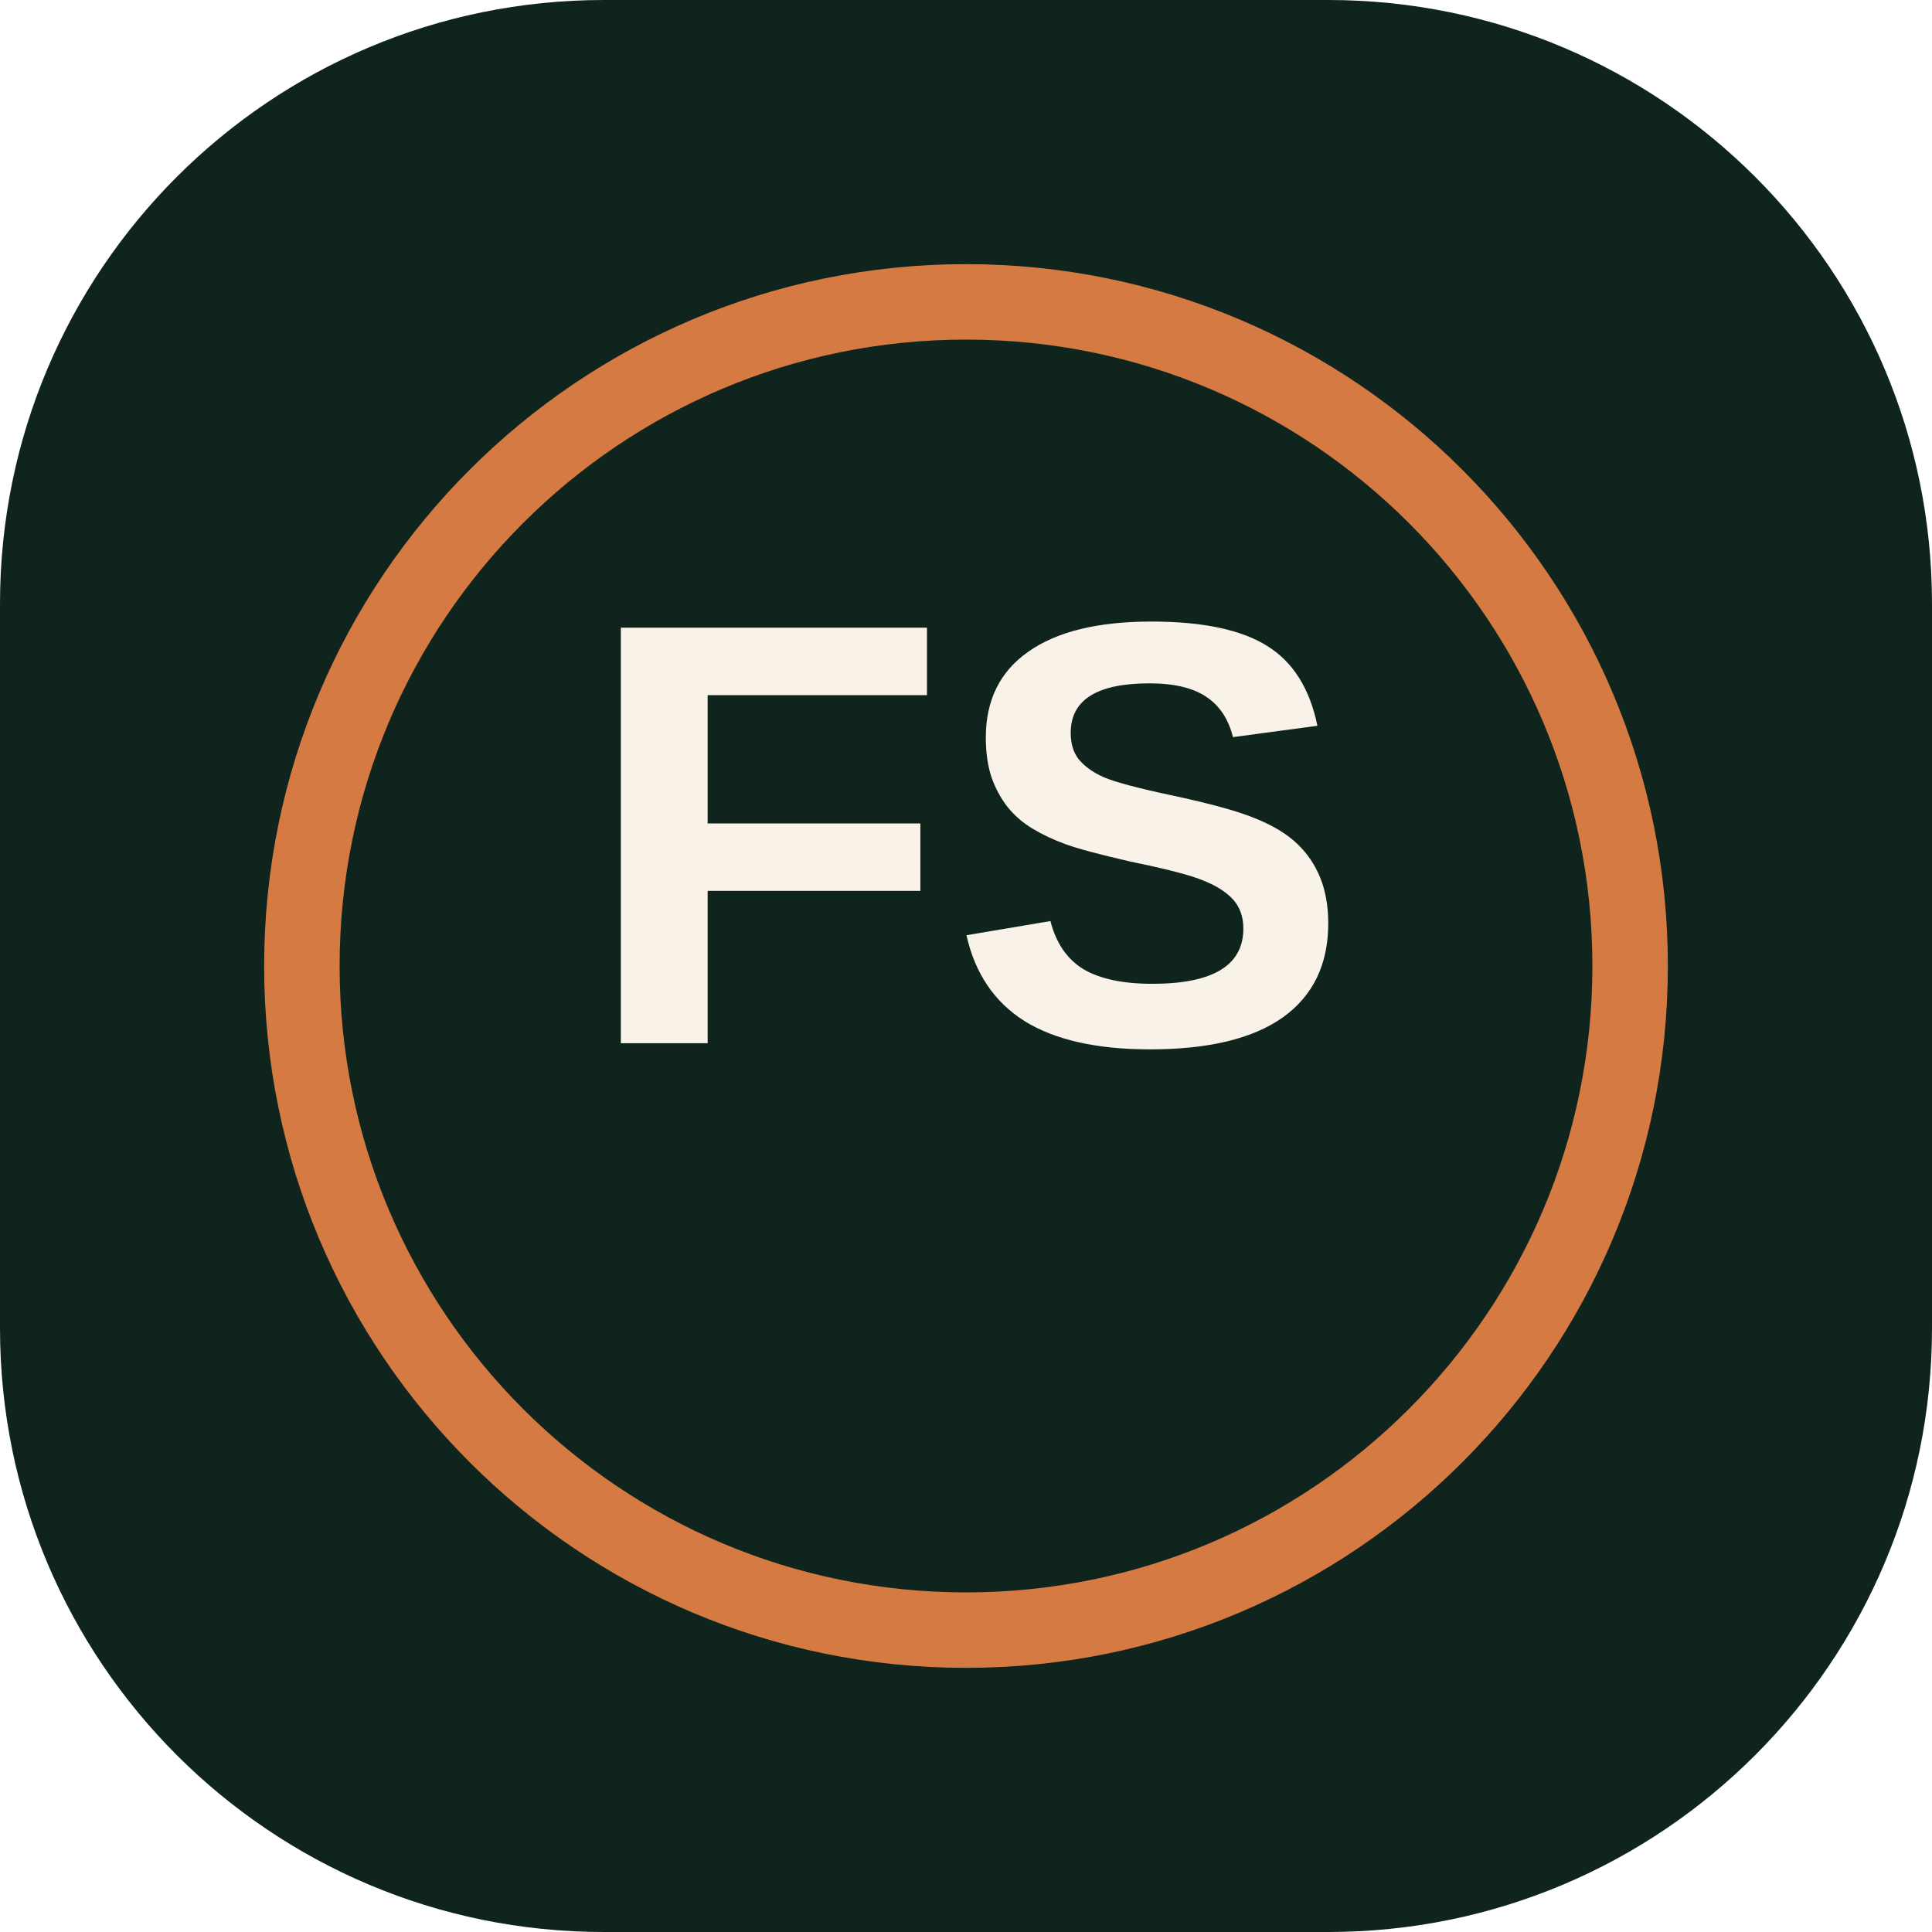
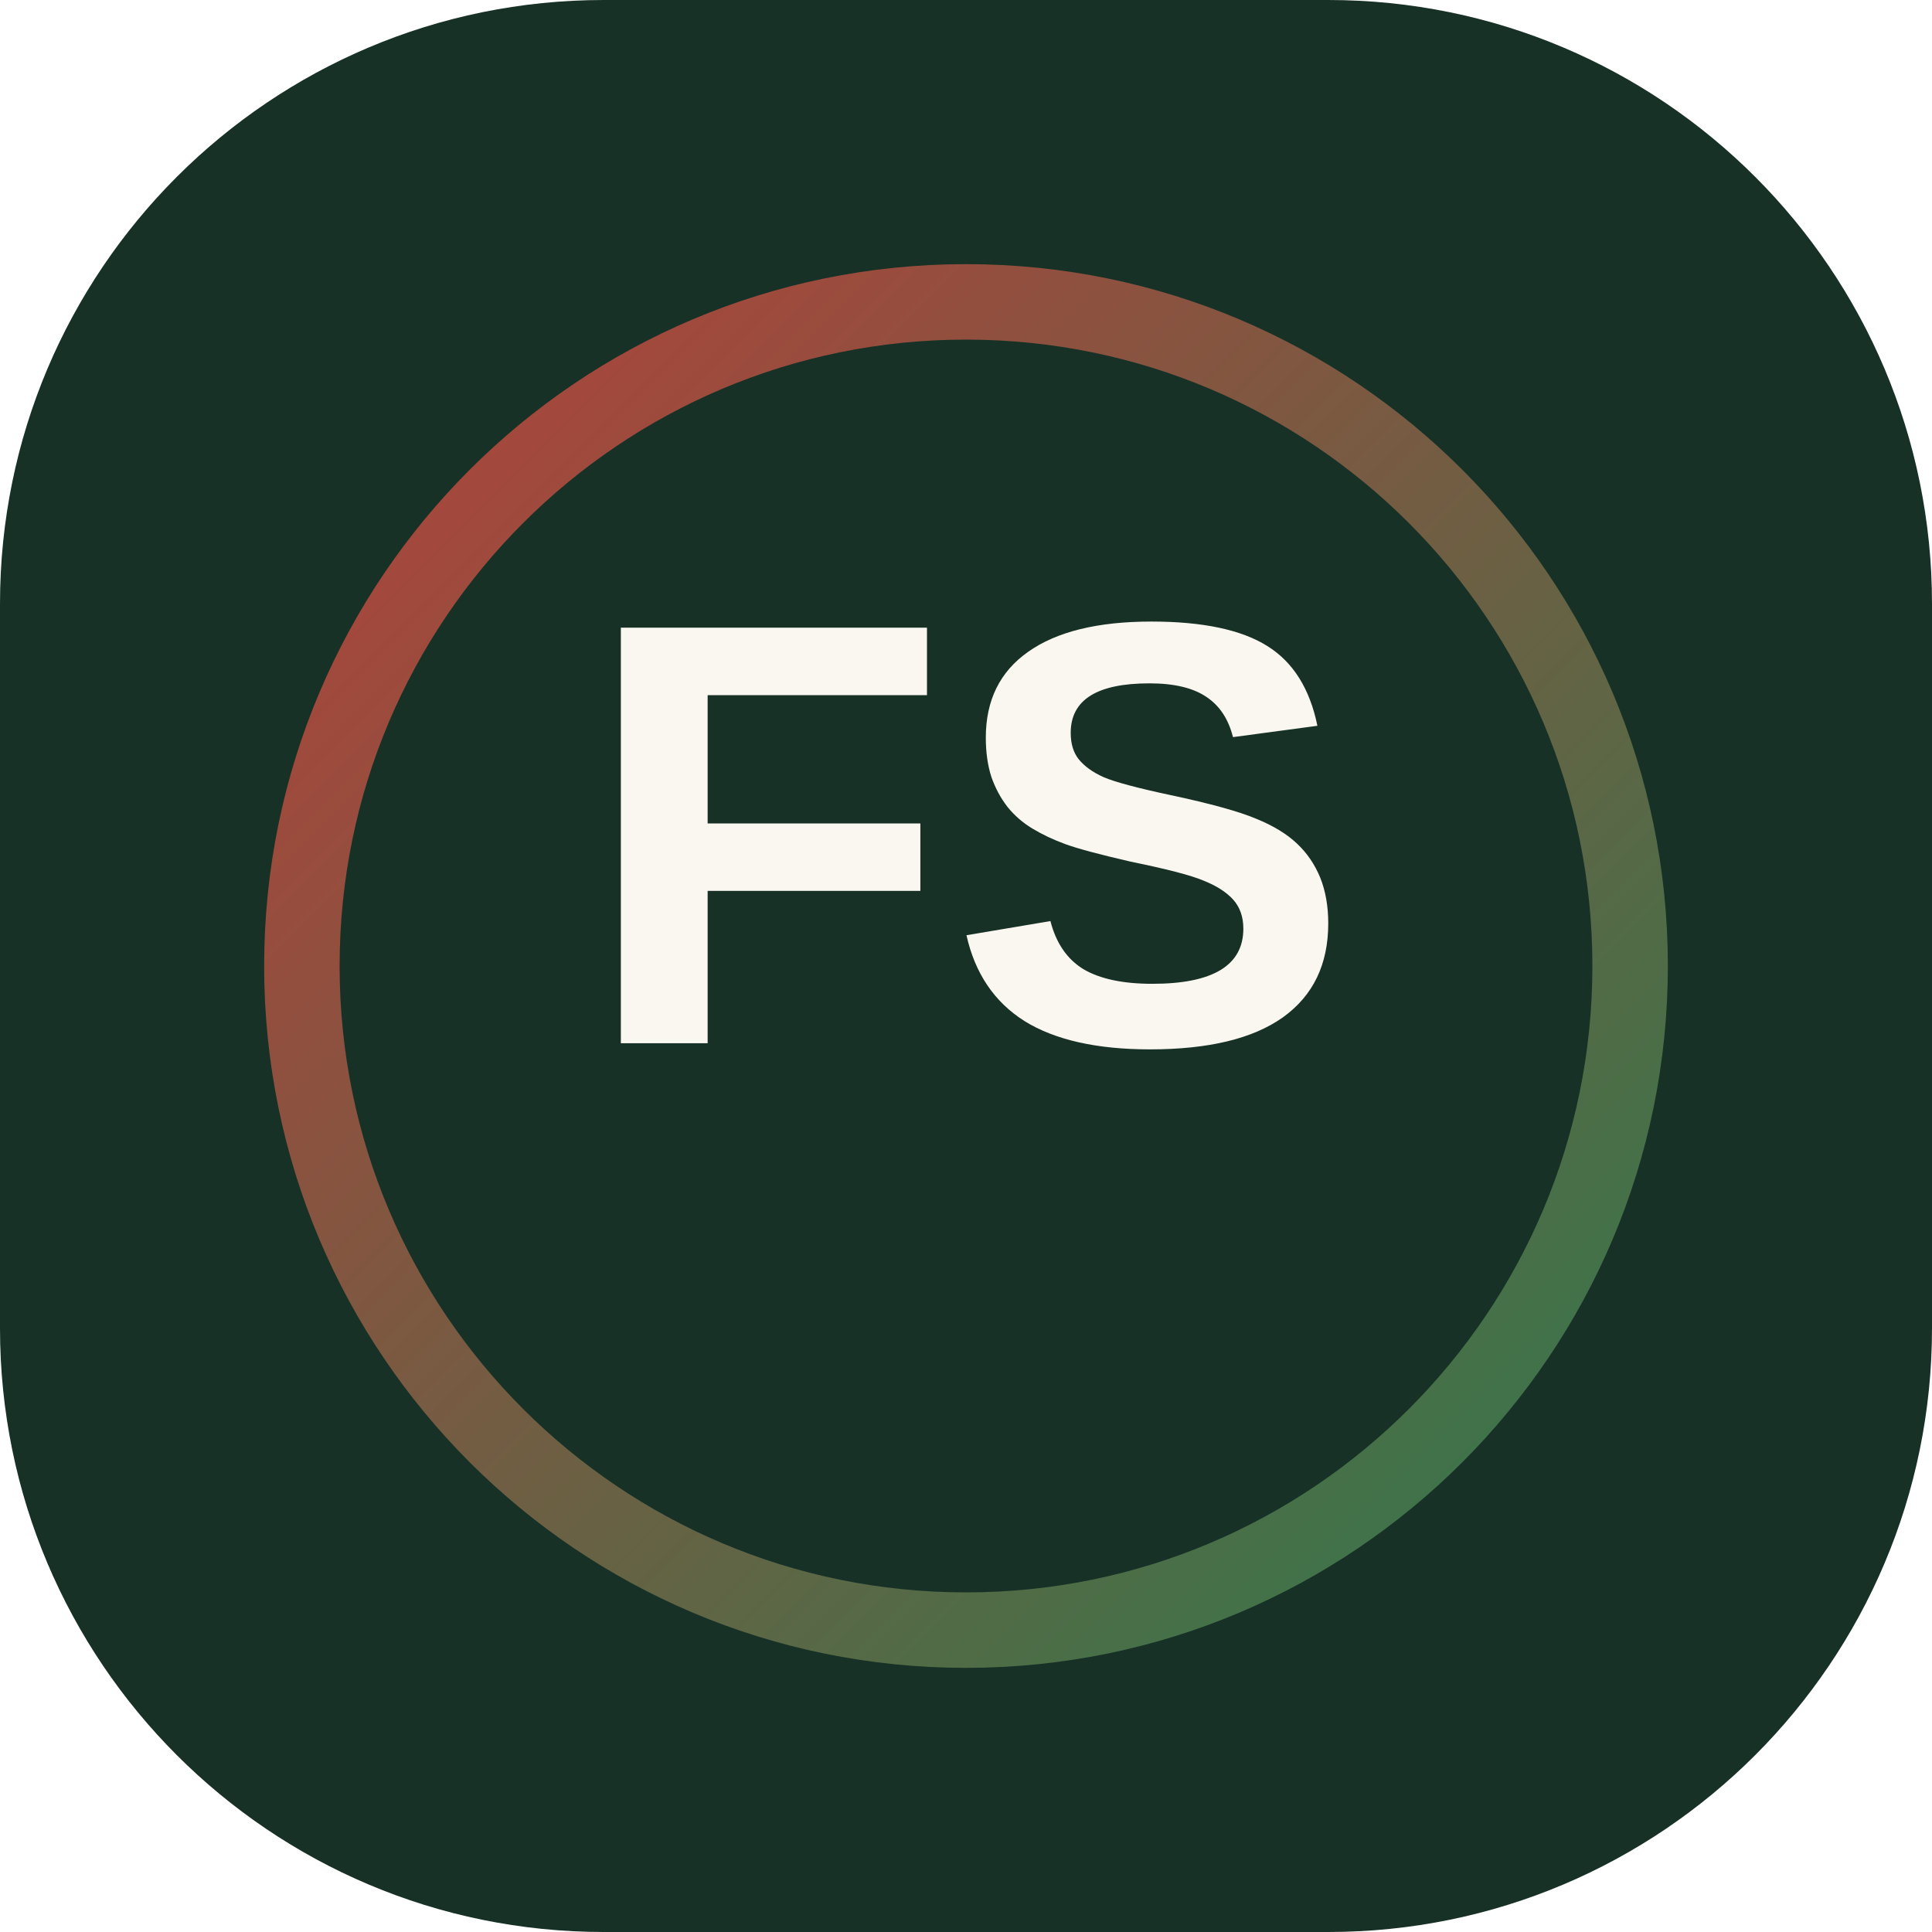
<svg xmlns="http://www.w3.org/2000/svg" viewBox="0 0 64 64" role="img" aria-label="FS">
-   <rect width="64" height="64" rx="20" fill="#10241e" />
-   <circle cx="32" cy="32" r="22" fill="none" stroke="#d57a42" stroke-width="2.5" />
-   <text x="50%" y="54%" text-anchor="middle" font-family="Arial, sans-serif" font-size="20" font-weight="700" fill="#f8f2e8">
+   <defs>
+     <linearGradient id="mark" x1="0%" y1="0%" x2="100%" y2="100%">
+       <stop offset="0%" stop-color="#b5403a" />
+       <stop offset="100%" stop-color="#2f7a4b" />
+     </linearGradient>
+   </defs>
+   <rect width="64" height="64" rx="20" fill="#173126" />
+   <circle cx="32" cy="32" r="22" fill="none" stroke="url(#mark)" stroke-width="2.5" />
+   <text x="50%" y="54%" text-anchor="middle" font-family="Arial, sans-serif" font-size="20" font-weight="700" fill="#faf7f0">
    FS
  </text>
</svg>
